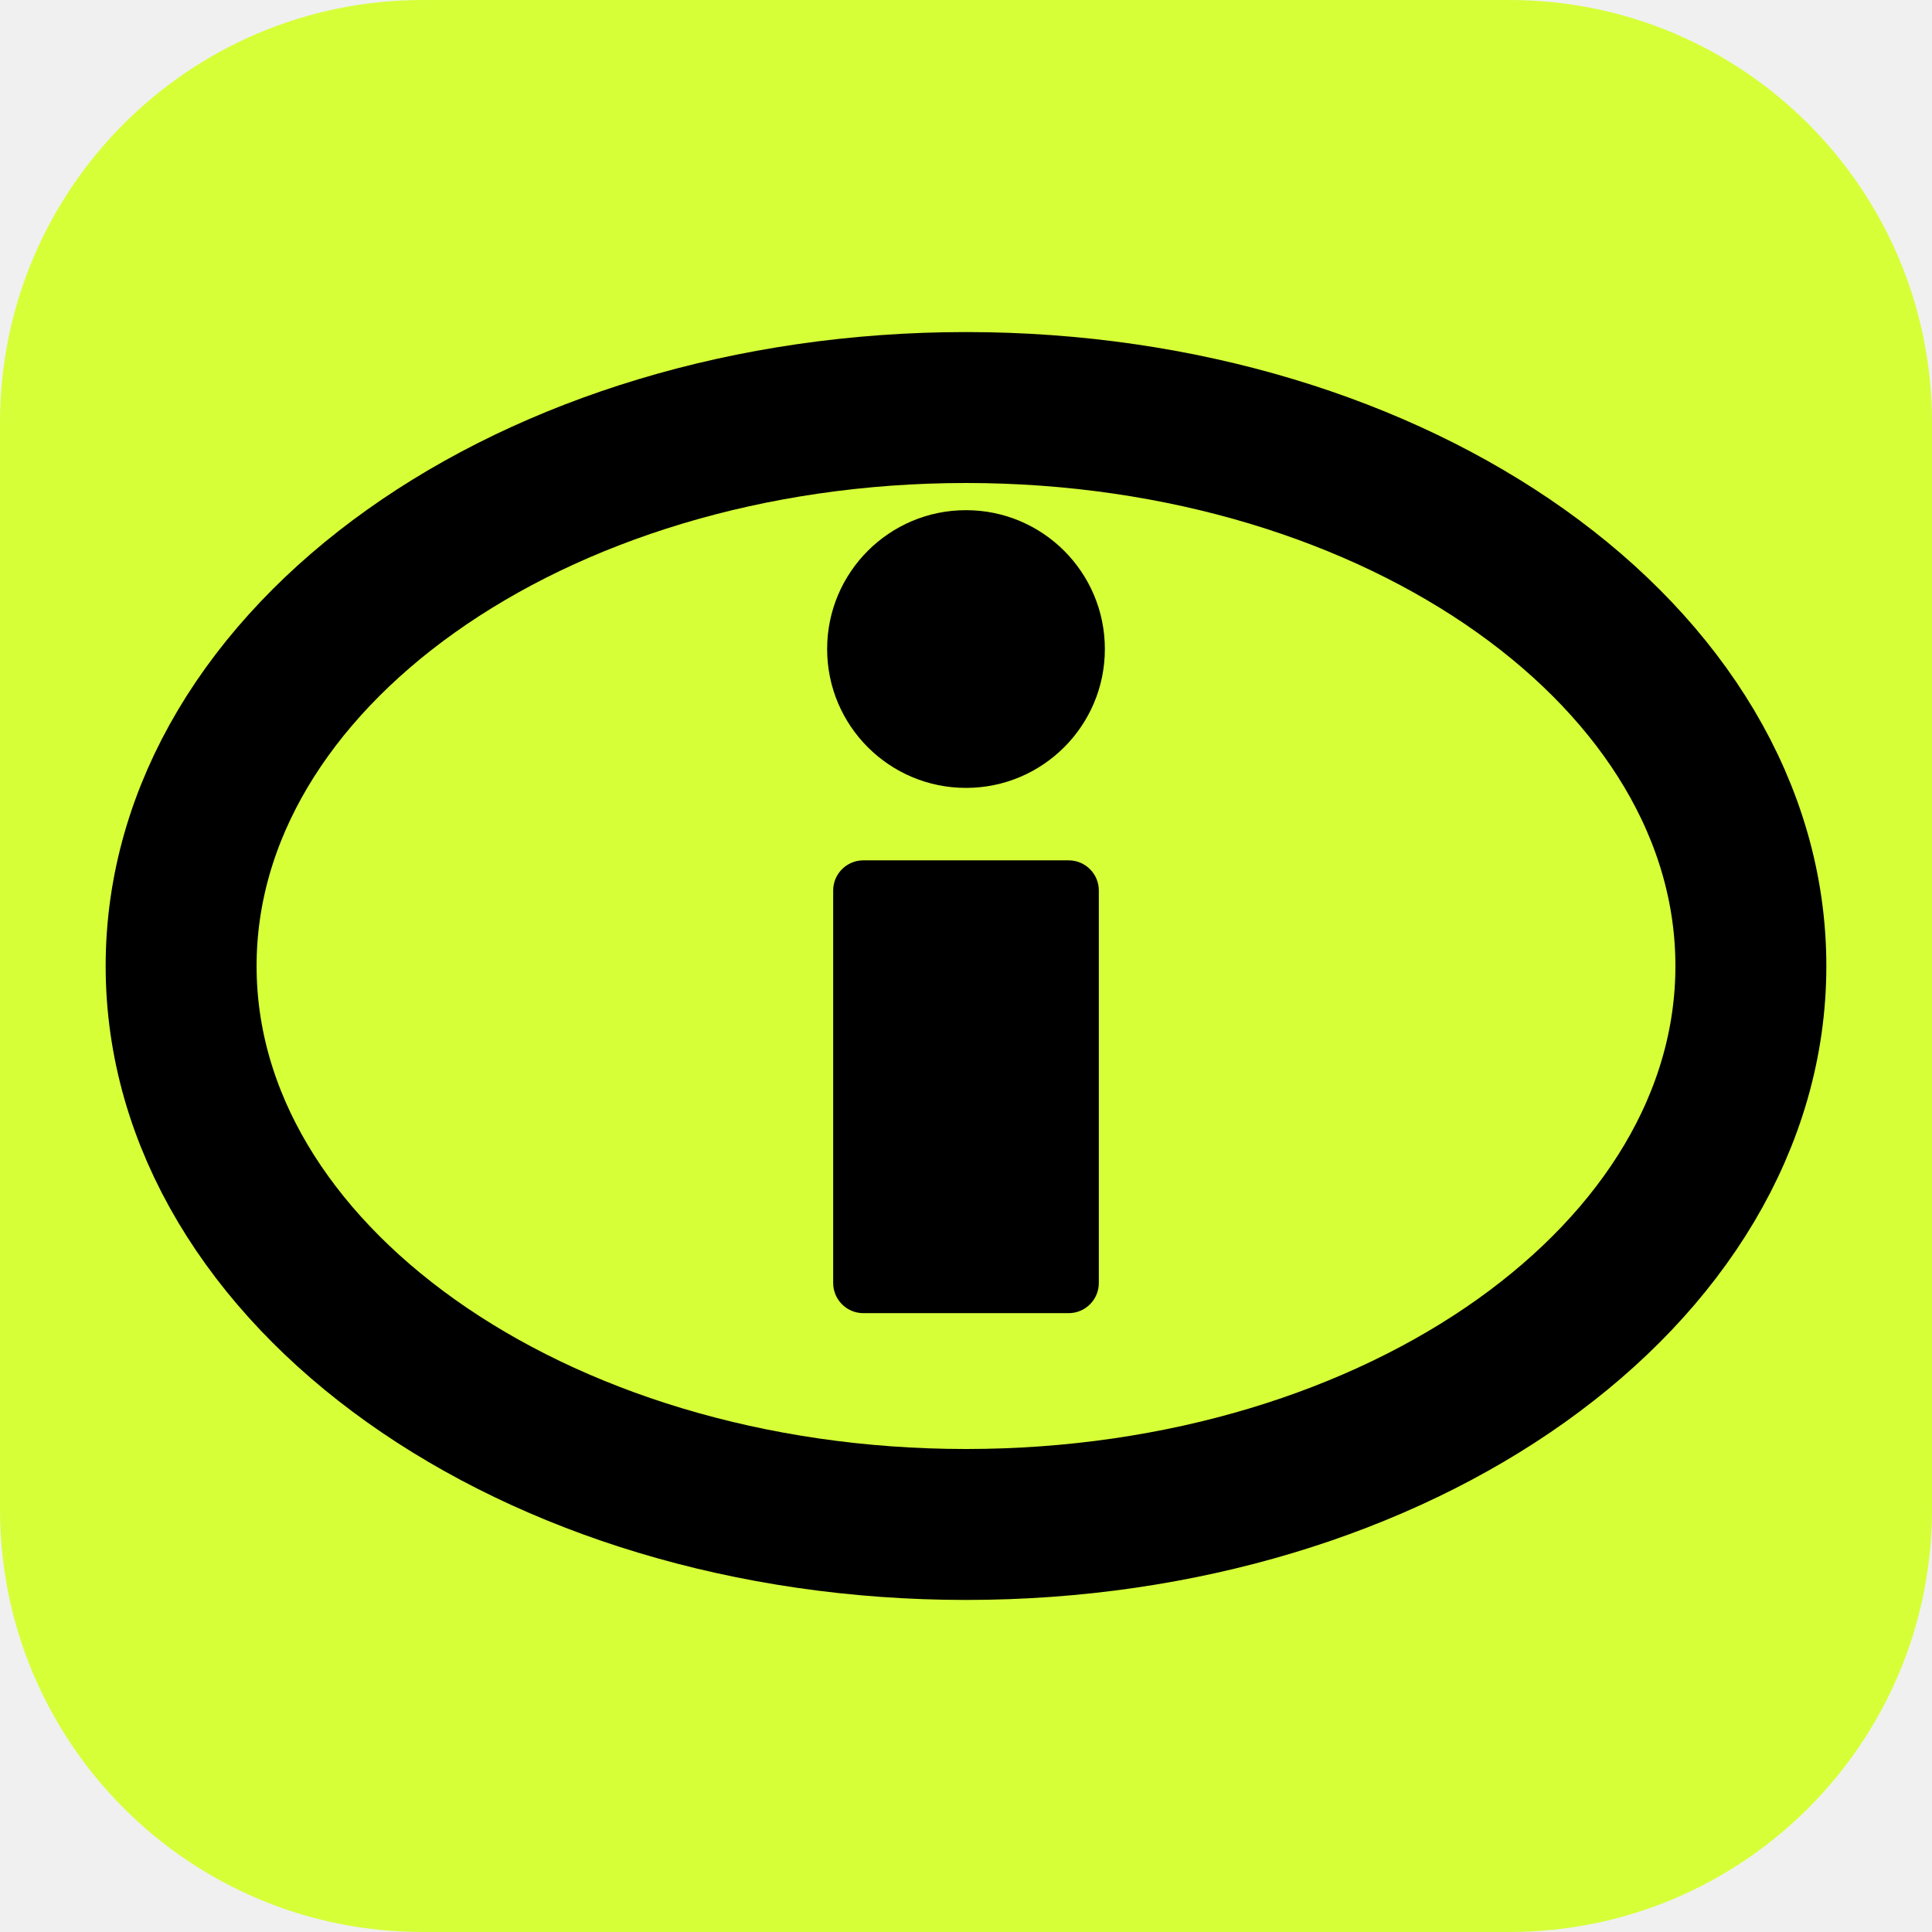
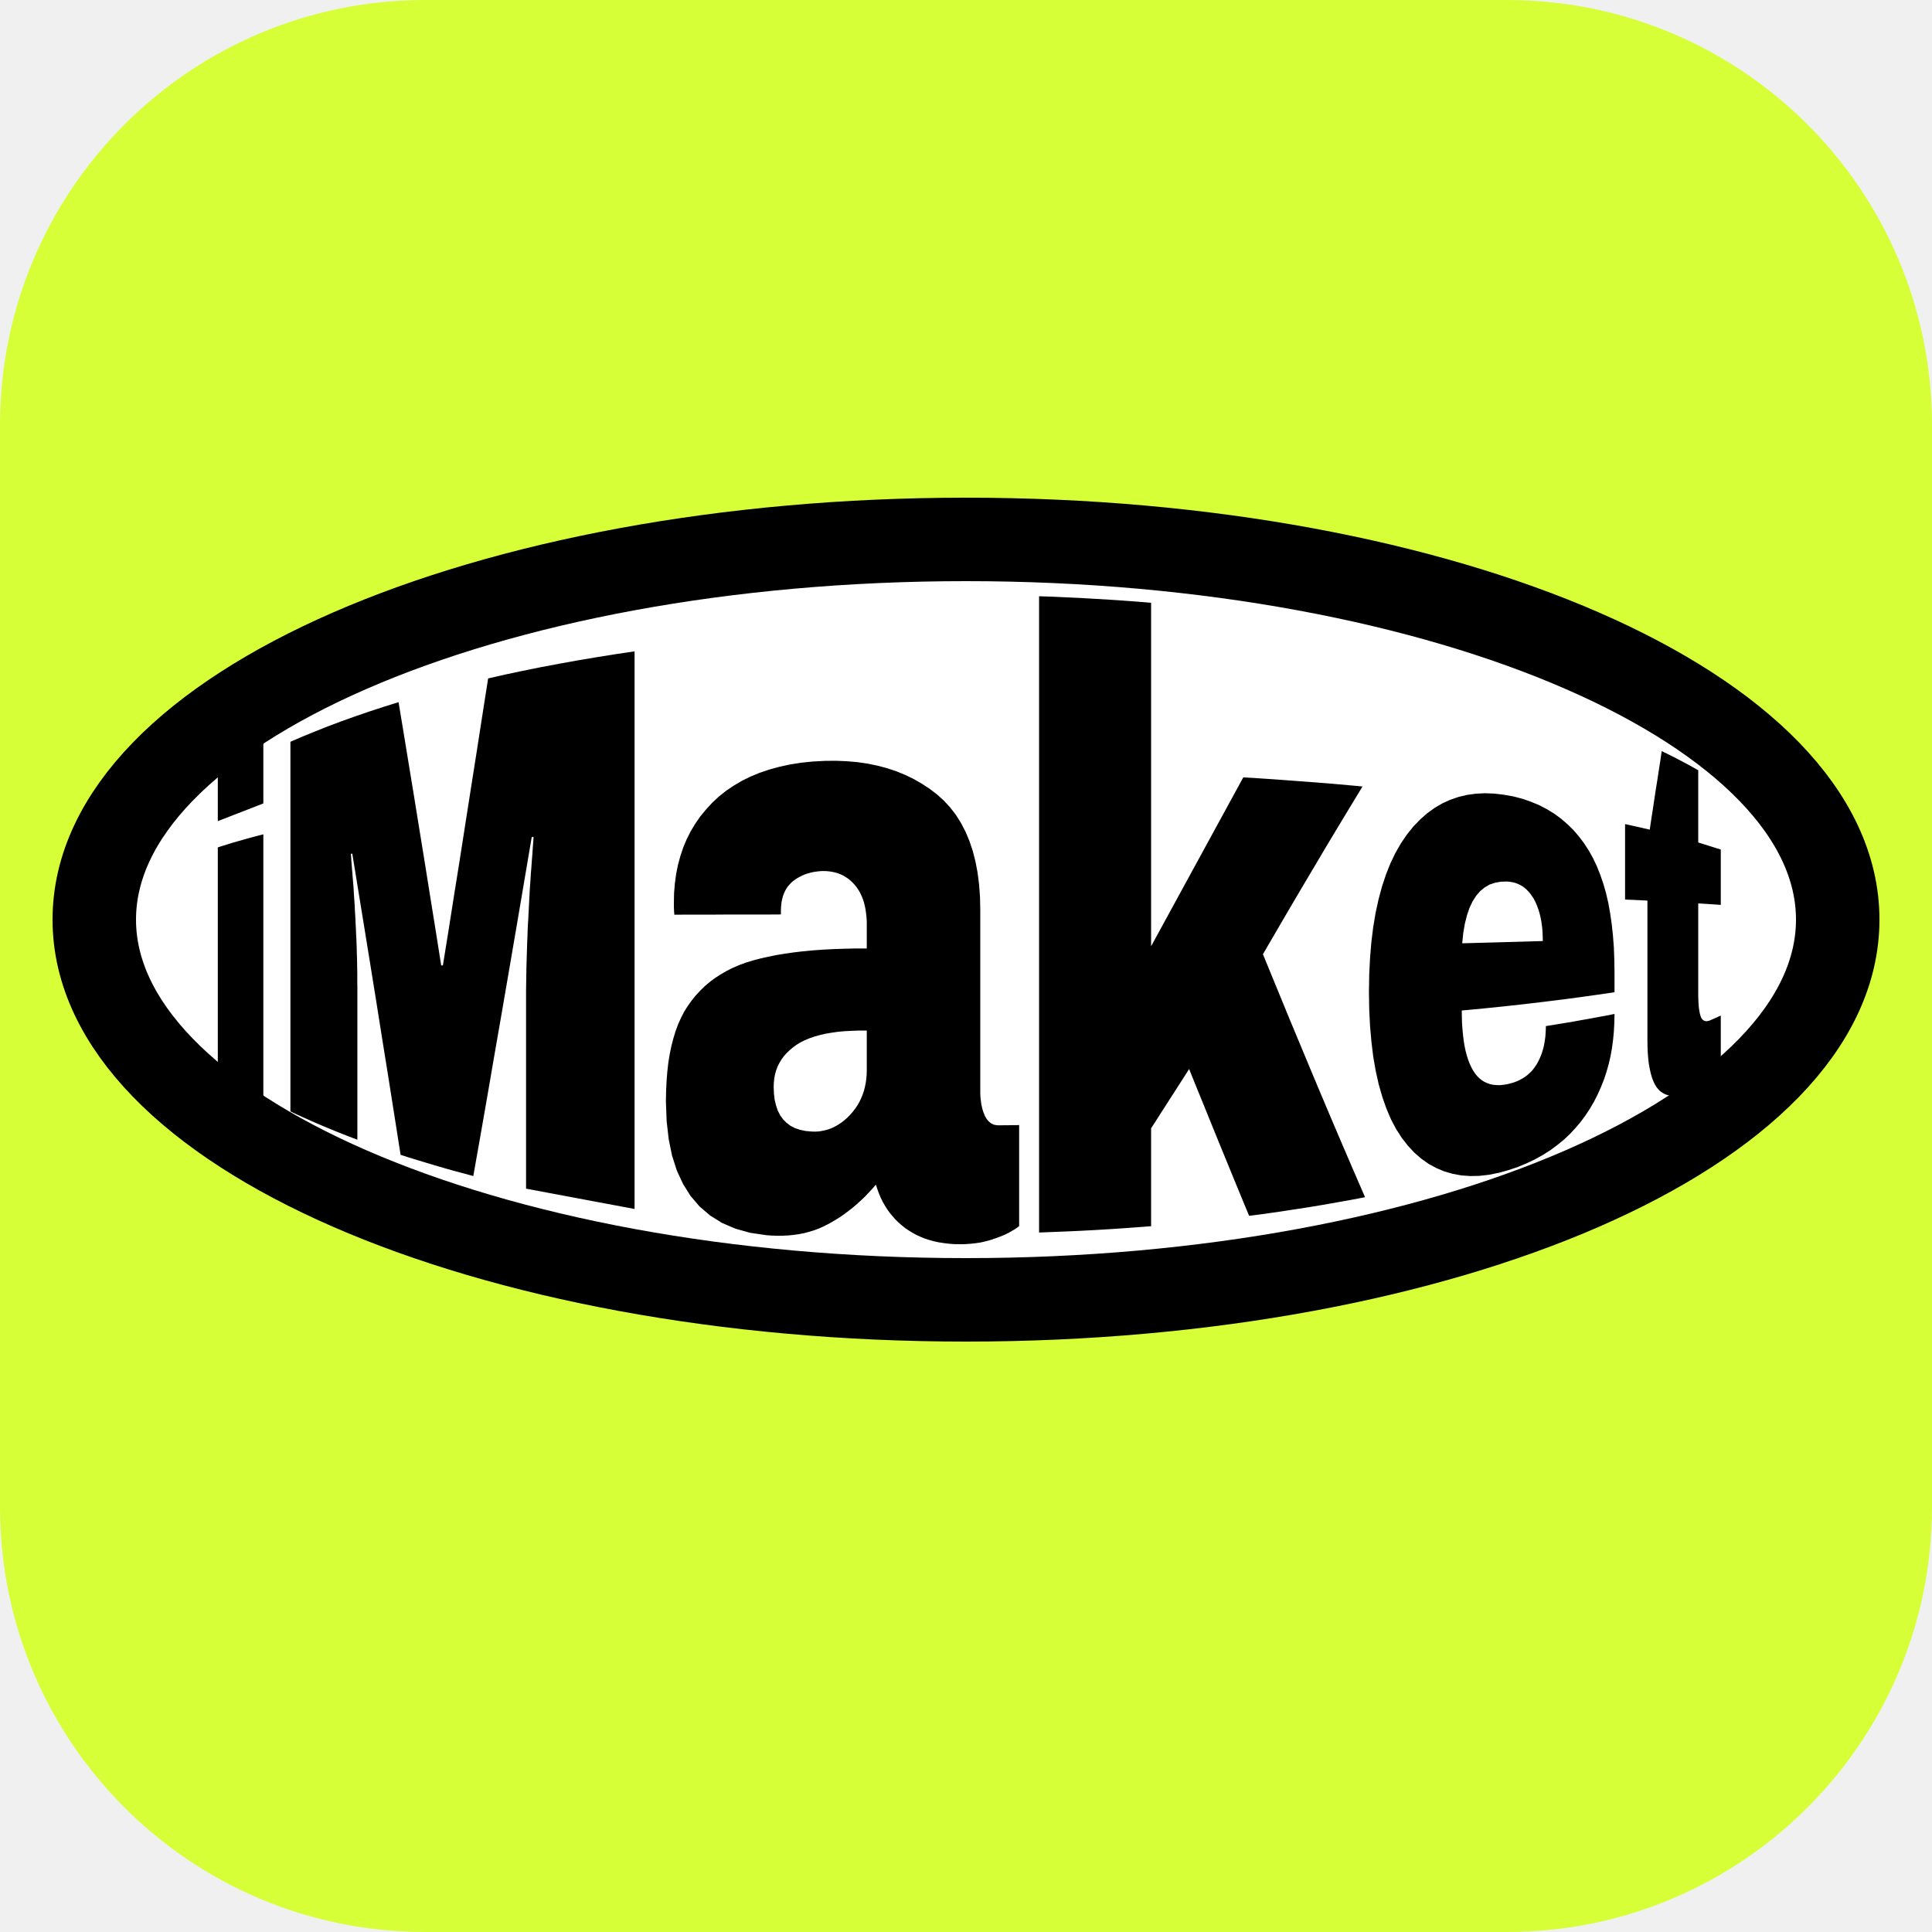
- <svg xmlns="http://www.w3.org/2000/svg" viewBox="0 0 64 64">
-   <rect width="64" height="64" rx="14" fill="#D6FF38" />
-   <ellipse cx="32" cy="32" rx="26" ry="18.5" fill="none" stroke="#000" stroke-width="5" />
-   <circle cx="32" cy="21.5" r="4.6" fill="#000" />
-   <rect x="27.6" y="28.5" width="8.8" height="15" rx="1" fill="#000" />
+ <svg xmlns="http://www.w3.org/2000/svg" viewBox="0 0 200 200">
+   <rect width="200" height="200" rx="44" fill="#D6FF38" />
+   <g transform="translate(4 52) scale(0.96)">
+     <defs>
+       <clipPath id="c">
+         <ellipse cx="100" cy="45" rx="94" ry="41" />
+       </clipPath>
+     </defs>
+     <ellipse cx="100" cy="45" rx="94" ry="41" fill="#fff" />
+     <g clip-path="url(#c)">
+       <path d="M19.32 34.38 L19.32 33.61 L19.32 32.84 L19.32 32.07 L19.32 31.30 L19.32 30.54 L19.32 29.77 L19.32 29.00 L19.32 28.23 L19.85 27.87 L20.40 27.50 L20.98 27.12 L21.58 26.75 L22.21 26.36 L22.86 25.98 L23.53 25.59 L24.23 25.20 L24.23 26.11 L24.23 27.02 L24.23 27.93 L24.23 28.84 L24.23 29.74 L24.23 30.65 L24.23 31.56 L24.23 32.47ZM19.32 61.27 L19.32 58.26 L19.32 55.25 L19.32 52.25 L19.32 49.24 L19.32 46.23 L19.32 43.22 L19.32 40.21 L19.32 37.21 L19.85 37.04 L20.40 36.87 L20.98 36.69 L21.58 36.52 L22.21 36.34 L22.86 36.16 L23.53 35.98 L24.23 35.80 L24.23 39.35 L24.23 42.90 L24.23 46.45 L24.23 50.00 L24.23 53.55 L24.23 57.10 L24.23 60.65 L24.23 64.20ZM52.56 74.01 L52.56 71.49 L52.56 68.97 L52.56 66.45 L52.56 63.93 L52.56 61.42 L52.56 58.90 L52.56 56.38 L52.56 53.86 L52.56 53.23 L52.56 52.61 L52.57 51.98 L52.58 51.34 L52.59 50.71 L52.60 50.07 L52.62 49.43 L52.64 48.79 L52.66 48.14 L52.68 47.49 L52.71 46.84 L52.73 46.18 L52.76 45.53 L52.80 44.90 L52.83 44.28 L52.86 43.69 L52.89 43.11 L52.92 42.55 L52.95 42.00 L52.98 41.47 L53.02 40.96 L53.05 40.47 L53.08 39.99 L53.12 39.53 L53.15 39.10 L53.18 38.69 L53.21 38.30 L53.24 37.95 L53.26 37.62 L53.28 37.32 L53.30 37.05 L53.32 36.80 L53.34 36.58 L53.35 36.39 L53.36 36.22 L53.37 36.09 L53.35 36.09 L53.32 36.09 L53.30 36.09 L53.27 36.09 L53.25 36.10 L53.22 36.10 L53.19 36.10 L53.17 36.10 L52.36 40.88 L51.56 45.60 L50.76 50.27 L49.97 54.87 L49.18 59.41 L48.41 63.89 L47.64 68.30 L46.87 72.65 L45.85 72.37 L44.83 72.10 L43.83 71.82 L42.84 71.53 L41.87 71.24 L40.91 70.95 L39.96 70.66 L39.03 70.36 L38.35 66.04 L37.68 61.80 L37.01 57.63 L36.36 53.53 L35.71 49.50 L35.07 45.55 L34.44 41.68 L33.82 37.88 L33.80 37.89 L33.78 37.89 L33.76 37.89 L33.75 37.89 L33.73 37.89 L33.71 37.90 L33.69 37.90 L33.67 37.90 L33.68 38.01 L33.69 38.14 L33.70 38.29 L33.71 38.46 L33.72 38.66 L33.74 38.87 L33.76 39.11 L33.78 39.37 L33.80 39.65 L33.83 39.95 L33.85 40.27 L33.88 40.61 L33.91 40.98 L33.94 41.35 L33.97 41.75 L33.99 42.16 L34.02 42.58 L34.05 43.02 L34.08 43.47 L34.10 43.94 L34.13 44.42 L34.16 44.92 L34.18 45.43 L34.21 45.96 L34.23 46.50 L34.26 47.03 L34.28 47.56 L34.30 48.09 L34.31 48.62 L34.33 49.14 L34.34 49.67 L34.35 50.19 L34.36 50.70 L34.36 51.22 L34.36 51.73 L34.37 52.24 L34.37 54.31 L34.37 56.37 L34.37 58.43 L34.37 60.49 L34.37 62.55 L34.37 64.61 L34.37 66.67 L34.37 68.73 L33.39 68.36 L32.43 67.98 L31.49 67.60 L30.58 67.22 L29.69 66.84 L28.82 66.45 L27.97 66.07 L27.15 65.68 L27.15 60.70 L27.15 55.72 L27.15 50.74 L27.15 45.75 L27.15 40.77 L27.15 35.79 L27.15 30.81 L27.15 25.82 L28.43 25.27 L29.75 24.73 L31.13 24.18 L32.57 23.64 L34.05 23.11 L35.59 22.58 L37.18 22.06 L38.81 21.55 L39.37 24.93 L39.93 28.35 L40.50 31.82 L41.07 35.35 L41.65 38.92 L42.23 42.55 L42.82 46.22 L43.41 49.94 L43.43 49.94 L43.45 49.94 L43.48 49.94 L43.50 49.94 L43.52 49.94 L43.55 49.94 L43.57 49.94 L43.59 49.95 L44.19 46.23 L44.78 42.48 L45.39 38.67 L45.99 34.83 L46.60 30.93 L47.22 27.00 L47.84 23.01 L48.47 18.99 L50.32 18.57 L52.21 18.17 L54.14 17.78 L56.10 17.41 L58.10 17.05 L60.12 16.71 L62.18 16.38 L64.26 16.07 L64.26 23.59 L64.26 31.10 L64.26 38.62 L64.26 46.14 L64.26 53.65 L64.26 61.17 L64.26 68.69 L64.26 76.20ZM101.54 43.96 L101.54 46.40 L101.54 48.84 L101.54 51.28 L101.54 53.73 L101.54 56.17 L101.54 58.61 L101.54 61.05 L101.54 63.49 L101.54 63.76 L101.55 64.01 L101.57 64.26 L101.60 64.50 L101.63 64.74 L101.66 64.96 L101.71 65.18 L101.76 65.39 L101.82 65.59 L101.88 65.78 L101.96 65.97 L102.03 66.15 L102.12 66.31 L102.21 66.46 L102.31 66.60 L102.42 66.72 L102.53 66.83 L102.65 66.93 L102.78 67.00 L102.91 67.07 L103.05 67.12 L103.20 67.15 L103.35 67.17 L103.51 67.18 L103.79 67.18 L104.07 67.17 L104.34 67.17 L104.62 67.17 L104.90 67.16 L105.17 67.16 L105.45 67.16 L105.73 67.15 L105.73 68.51 L105.73 69.87 L105.73 71.23 L105.73 72.60 L105.73 73.96 L105.73 75.32 L105.73 76.68 L105.73 78.04 L105.69 78.07 L105.65 78.11 L105.60 78.15 L105.54 78.20 L105.47 78.24 L105.40 78.29 L105.31 78.35 L105.22 78.41 L105.12 78.47 L105.01 78.53 L104.90 78.60 L104.77 78.67 L104.64 78.75 L104.50 78.82 L104.35 78.89 L104.19 78.97 L104.02 79.04 L103.84 79.12 L103.66 79.19 L103.46 79.26 L103.26 79.34 L103.04 79.41 L102.82 79.49 L102.59 79.56 L102.35 79.63 L102.10 79.69 L101.85 79.75 L101.60 79.81 L101.33 79.85 L101.06 79.89 L100.79 79.92 L100.51 79.95 L100.22 79.97 L99.93 79.99 L99.63 80.00 L99.32 80.00 L98.73 79.99 L98.17 79.95 L97.61 79.88 L97.08 79.80 L96.56 79.69 L96.06 79.55 L95.58 79.40 L95.12 79.21 L94.67 79.01 L94.25 78.78 L93.84 78.53 L93.44 78.26 L93.07 77.96 L92.71 77.65 L92.38 77.32 L92.07 76.97 L91.77 76.61 L91.50 76.23 L91.25 75.83 L91.01 75.41 L90.80 74.98 L90.61 74.53 L90.44 74.06 L90.28 73.58 L89.89 74.03 L89.49 74.46 L89.09 74.88 L88.67 75.28 L88.25 75.66 L87.82 76.03 L87.39 76.37 L86.95 76.70 L86.50 77.02 L86.04 77.31 L85.57 77.59 L85.10 77.85 L84.62 78.09 L84.13 78.31 L83.62 78.50 L83.10 78.66 L82.57 78.80 L82.02 78.91 L81.46 78.99 L80.89 79.05 L80.31 79.08 L79.71 79.09 L79.11 79.07 L78.49 79.03 L76.72 78.77 L75.12 78.32 L73.68 77.70 L72.40 76.90 L71.27 75.93 L70.30 74.80 L69.49 73.51 L68.82 72.06 L68.30 70.44 L67.94 68.67 L67.72 66.73 L67.64 64.62 L67.66 63.51 L67.71 62.44 L67.79 61.42 L67.90 60.44 L68.05 59.51 L68.23 58.63 L68.45 57.79 L68.69 57.00 L68.97 56.25 L69.29 55.55 L69.63 54.89 L70.02 54.28 L70.43 53.71 L70.87 53.16 L71.35 52.65 L71.85 52.16 L72.38 51.71 L72.95 51.29 L73.55 50.90 L74.17 50.54 L74.83 50.21 L75.52 49.91 L76.25 49.64 L77.00 49.41 L77.79 49.20 L78.63 49.01 L79.50 48.83 L80.42 48.68 L81.38 48.54 L82.38 48.42 L83.43 48.32 L84.52 48.24 L85.65 48.18 L86.82 48.14 L88.04 48.11 L89.30 48.11 L89.30 47.80 L89.30 47.50 L89.30 47.19 L89.30 46.88 L89.30 46.58 L89.30 46.27 L89.30 45.97 L89.30 45.66 L89.30 45.18 L89.27 44.73 L89.22 44.29 L89.16 43.87 L89.08 43.47 L88.98 43.09 L88.86 42.73 L88.72 42.40 L88.57 42.08 L88.39 41.78 L88.20 41.50 L87.99 41.24 L87.77 41.00 L87.53 40.78 L87.29 40.58 L87.03 40.41 L86.77 40.25 L86.49 40.12 L86.21 40.01 L85.91 39.92 L85.60 39.85 L85.28 39.80 L84.96 39.77 L84.62 39.76 L84.31 39.77 L84.01 39.80 L83.71 39.84 L83.42 39.89 L83.14 39.96 L82.87 40.04 L82.61 40.13 L82.35 40.24 L82.10 40.37 L81.85 40.50 L81.62 40.65 L81.39 40.82 L81.17 41.00 L80.98 41.20 L80.80 41.41 L80.64 41.64 L80.50 41.89 L80.38 42.15 L80.27 42.43 L80.19 42.73 L80.12 43.04 L80.08 43.37 L80.05 43.71 L80.04 44.07 L80.04 44.12 L80.04 44.17 L80.04 44.21 L80.04 44.26 L80.04 44.31 L80.04 44.35 L80.04 44.40 L80.04 44.44 L78.58 44.45 L77.12 44.45 L75.67 44.45 L74.23 44.45 L72.80 44.46 L71.37 44.46 L69.96 44.46 L68.55 44.47 L68.54 44.39 L68.54 44.31 L68.53 44.22 L68.52 44.13 L68.52 44.03 L68.51 43.93 L68.51 43.82 L68.50 43.71 L68.50 43.60 L68.50 43.48 L68.50 43.35 L68.50 43.22 L68.52 42.12 L68.61 41.06 L68.75 40.04 L68.95 39.06 L69.21 38.11 L69.52 37.19 L69.89 36.31 L70.32 35.46 L70.81 34.65 L71.35 33.87 L71.96 33.13 L72.62 32.41 L73.34 31.74 L74.11 31.12 L74.94 30.56 L75.82 30.04 L76.75 29.58 L77.74 29.17 L78.78 28.82 L79.87 28.52 L81.02 28.27 L82.22 28.08 L83.48 27.95 L84.80 27.88 L86.00 27.87 L87.17 27.92 L88.31 28.02 L89.41 28.18 L90.47 28.40 L91.49 28.67 L92.48 29.00 L93.43 29.39 L94.35 29.83 L95.22 30.33 L96.06 30.88 L96.86 31.49 L97.61 32.16 L98.29 32.90 L98.91 33.70 L99.46 34.58 L99.95 35.52 L100.37 36.52 L100.73 37.60 L101.02 38.73 L101.25 39.94 L101.41 41.21 L101.51 42.55 L101.54 43.96ZM79.26 63.02 L79.29 63.76 L79.37 64.44 L79.52 65.05 L79.71 65.61 L79.97 66.11 L80.28 66.54 L80.65 66.91 L81.07 67.23 L81.55 67.48 L82.09 67.66 L82.69 67.79 L83.35 67.85 L83.74 67.86 L84.12 67.84 L84.49 67.78 L84.86 67.70 L85.21 67.60 L85.56 67.46 L85.91 67.29 L86.24 67.10 L86.57 66.88 L86.89 66.63 L87.20 66.36 L87.50 66.05 L87.79 65.72 L88.05 65.38 L88.29 65.03 L88.50 64.66 L88.69 64.27 L88.85 63.88 L88.99 63.47 L89.10 63.04 L89.19 62.60 L89.25 62.15 L89.29 61.68 L89.30 61.20 L89.30 60.67 L89.30 60.14 L89.30 59.61 L89.30 59.08 L89.30 58.55 L89.30 58.02 L89.30 57.49 L89.30 56.96 L88.46 56.96 L87.65 56.99 L86.88 57.03 L86.15 57.10 L85.46 57.20 L84.81 57.31 L84.19 57.46 L83.62 57.62 L83.08 57.81 L82.58 58.02 L82.11 58.26 L81.69 58.52 L81.30 58.81 L80.95 59.11 L80.63 59.42 L80.34 59.75 L80.09 60.10 L79.87 60.47 L79.68 60.85 L79.53 61.25 L79.41 61.67 L79.33 62.10 L79.28 62.55 L79.26 63.02ZM129.90 29.66 L131.56 29.76 L133.21 29.87 L134.84 29.99 L136.46 30.11 L138.06 30.23 L139.65 30.36 L141.21 30.50 L142.76 30.64 L141.46 32.78 L140.15 34.95 L138.82 37.16 L137.49 39.41 L136.13 41.70 L134.77 44.01 L133.40 46.36 L132.02 48.73 L133.44 52.19 L134.84 55.60 L136.24 58.96 L137.62 62.27 L138.99 65.52 L140.35 68.72 L141.70 71.86 L143.03 74.93 L141.52 75.22 L140.00 75.49 L138.46 75.76 L136.90 76.02 L135.33 76.26 L133.75 76.50 L132.15 76.73 L130.53 76.94 L129.73 75.01 L128.93 73.07 L128.13 71.11 L127.32 69.14 L126.51 67.15 L125.70 65.15 L124.88 63.14 L124.06 61.11 L123.55 61.91 L123.04 62.70 L122.53 63.50 L122.02 64.29 L121.51 65.09 L120.99 65.89 L120.48 66.70 L119.96 67.50 L119.96 68.82 L119.96 70.14 L119.96 71.46 L119.96 72.78 L119.96 74.10 L119.96 75.42 L119.96 76.74 L119.96 78.06 L118.47 78.17 L116.97 78.28 L115.47 78.38 L113.96 78.47 L112.44 78.55 L110.92 78.62 L109.40 78.68 L107.88 78.74 L107.88 70.16 L107.88 61.59 L107.88 53.01 L107.88 44.43 L107.88 35.86 L107.88 27.28 L107.88 18.70 L107.88 10.13 L109.40 10.18 L110.92 10.25 L112.44 10.32 L113.96 10.41 L115.47 10.50 L116.97 10.60 L118.47 10.71 L119.96 10.83 L119.96 15.46 L119.96 20.09 L119.96 24.72 L119.96 29.35 L119.96 33.98 L119.96 38.61 L119.96 43.24 L119.96 47.87ZM169.93 50.73 L169.93 50.99 L169.93 51.26 L169.93 51.52 L169.93 51.78 L169.93 52.04 L169.93 52.30 L169.93 52.57 L169.93 52.83 L168.15 53.09 L166.29 53.35 L164.35 53.61 L162.32 53.86 L160.22 54.11 L158.04 54.35 L155.79 54.58 L153.46 54.80 L153.47 55.52 L153.49 56.21 L153.54 56.86 L153.60 57.48 L153.67 58.07 L153.76 58.62 L153.87 59.15 L154.00 59.63 L154.14 60.09 L154.30 60.51 L154.48 60.90 L154.67 61.25 L154.88 61.57 L155.10 61.85 L155.35 62.10 L155.61 62.31 L155.90 62.49 L156.20 62.63 L156.51 62.74 L156.85 62.81 L157.20 62.84 L157.57 62.85 L157.95 62.81 L158.35 62.75 L158.71 62.66 L159.06 62.56 L159.38 62.44 L159.69 62.30 L159.98 62.14 L160.26 61.97 L160.51 61.78 L160.75 61.57 L160.98 61.35 L161.18 61.11 L161.37 60.85 L161.55 60.58 L161.70 60.30 L161.85 60.00 L161.98 59.69 L162.10 59.38 L162.20 59.05 L162.29 58.72 L162.36 58.37 L162.42 58.01 L162.47 57.65 L162.50 57.27 L162.52 56.88 L162.53 56.48 L163.52 56.32 L164.50 56.16 L165.45 56.00 L166.39 55.83 L167.30 55.67 L168.20 55.50 L169.08 55.34 L169.93 55.17 L169.91 56.14 L169.86 57.09 L169.77 58.01 L169.65 58.90 L169.49 59.78 L169.29 60.63 L169.05 61.47 L168.78 62.28 L168.46 63.08 L168.11 63.86 L167.72 64.63 L167.28 65.38 L166.80 66.11 L166.29 66.80 L165.72 67.47 L165.12 68.12 L164.47 68.73 L163.77 69.30 L163.03 69.85 L162.23 70.36 L161.39 70.83 L160.49 71.26 L159.54 71.66 L158.53 72.00 L157.45 72.30 L156.40 72.51 L155.37 72.63 L154.38 72.65 L153.41 72.58 L152.48 72.41 L151.58 72.15 L150.72 71.79 L149.89 71.34 L149.10 70.78 L148.35 70.13 L147.65 69.38 L146.99 68.53 L146.38 67.58 L145.83 66.54 L145.34 65.39 L144.90 64.14 L144.51 62.79 L144.19 61.36 L143.92 59.82 L143.72 58.19 L143.57 56.48 L143.48 54.67 L143.45 52.78 L143.48 50.92 L143.57 49.14 L143.71 47.43 L143.91 45.81 L144.17 44.26 L144.49 42.80 L144.86 41.42 L145.29 40.13 L145.77 38.92 L146.31 37.80 L146.90 36.77 L147.55 35.82 L148.23 34.97 L148.96 34.21 L149.72 33.54 L150.52 32.96 L151.35 32.47 L152.21 32.08 L153.11 31.77 L154.03 31.55 L154.98 31.42 L155.96 31.37 L156.97 31.41 L157.99 31.53 L159.05 31.72 L160.04 31.98 L160.98 32.31 L161.86 32.68 L162.69 33.12 L163.47 33.60 L164.20 34.14 L164.88 34.73 L165.52 35.36 L166.10 36.04 L166.65 36.77 L167.15 37.54 L167.61 38.36 L168.02 39.23 L168.39 40.15 L168.72 41.11 L169.01 42.12 L169.26 43.19 L169.46 44.31 L169.63 45.48 L169.76 46.70 L169.86 47.98 L169.91 49.33 L169.93 50.73ZM153.51 47.55 L154.66 47.52 L155.79 47.49 L156.90 47.46 L157.99 47.43 L159.07 47.40 L160.13 47.37 L161.17 47.34 L162.20 47.31 L162.19 46.84 L162.17 46.38 L162.14 45.95 L162.09 45.53 L162.03 45.13 L161.95 44.74 L161.86 44.36 L161.76 44.01 L161.64 43.67 L161.51 43.34 L161.37 43.03 L161.21 42.73 L161.03 42.46 L160.85 42.20 L160.65 41.97 L160.45 41.76 L160.23 41.57 L160.00 41.40 L159.75 41.26 L159.50 41.14 L159.23 41.04 L158.95 40.97 L158.66 40.92 L158.35 40.89 L157.68 40.91 L157.05 41.02 L156.46 41.22 L155.93 41.53 L155.44 41.93 L155.01 42.43 L154.62 43.04 L154.29 43.74 L154.02 44.54 L153.79 45.45 L153.62 46.45 L153.51 47.55ZM181.39 37.44 L181.39 38.19 L181.39 38.93 L181.39 39.68 L181.39 40.42 L181.39 41.17 L181.39 41.92 L181.39 42.66 L181.39 43.41 L181.11 43.39 L180.83 43.37 L180.54 43.35 L180.24 43.33 L179.93 43.31 L179.61 43.29 L179.29 43.27 L178.96 43.25 L178.96 44.47 L178.96 45.69 L178.96 46.92 L178.96 48.14 L178.96 49.36 L178.96 50.59 L178.96 51.81 L178.96 53.03 L178.96 53.32 L178.97 53.59 L178.98 53.84 L178.99 54.08 L179.01 54.31 L179.03 54.52 L179.06 54.72 L179.09 54.90 L179.12 55.07 L179.16 55.22 L179.20 55.36 L179.24 55.48 L179.29 55.59 L179.35 55.68 L179.41 55.76 L179.48 55.83 L179.56 55.88 L179.64 55.92 L179.72 55.94 L179.81 55.95 L179.91 55.95 L180.02 55.93 L180.12 55.90 L180.24 55.86 L180.39 55.79 L180.54 55.73 L180.68 55.66 L180.83 55.60 L180.97 55.54 L181.11 55.47 L181.25 55.41 L181.39 55.35 L181.39 55.99 L181.39 56.64 L181.39 57.29 L181.39 57.93 L181.39 58.58 L181.39 59.23 L181.39 59.87 L181.39 60.52 L181.31 60.63 L181.23 60.75 L181.14 60.86 L181.04 60.98 L180.94 61.10 L180.84 61.22 L180.73 61.34 L180.62 61.47 L180.50 61.59 L180.37 61.72 L180.24 61.85 L180.11 61.98 L179.97 62.11 L179.83 62.23 L179.70 62.35 L179.56 62.47 L179.43 62.58 L179.30 62.68 L179.18 62.78 L179.05 62.88 L178.93 62.97 L178.81 63.05 L178.69 63.13 L178.58 63.21 L178.22 63.41 L177.87 63.59 L177.53 63.74 L177.20 63.86 L176.87 63.94 L176.56 63.99 L176.26 64.00 L175.96 63.98 L175.68 63.93 L175.42 63.84 L175.16 63.71 L174.92 63.55 L174.70 63.35 L174.49 63.10 L174.30 62.80 L174.13 62.45 L173.98 62.06 L173.85 61.62 L173.74 61.13 L173.64 60.60 L173.57 60.02 L173.52 59.39 L173.49 58.72 L173.48 58.01 L173.48 56.13 L173.48 54.25 L173.48 52.36 L173.48 50.48 L173.48 48.60 L173.48 46.71 L173.48 44.83 L173.48 42.95 L173.19 42.93 L172.90 42.92 L172.60 42.90 L172.30 42.89 L172.00 42.87 L171.69 42.86 L171.38 42.85 L171.07 42.83 L171.07 41.82 L171.07 40.80 L171.07 39.78 L171.07 38.77 L171.07 37.75 L171.07 36.73 L171.07 35.72 L171.07 34.70 L171.42 34.77 L171.76 34.85 L172.09 34.92 L172.43 35.00 L172.76 35.07 L173.09 35.15 L173.41 35.22 L173.73 35.30 L173.89 34.21 L174.06 33.13 L174.22 32.05 L174.38 30.99 L174.55 29.94 L174.71 28.89 L174.87 27.86 L175.02 26.83 L175.56 27.09 L176.08 27.35 L176.60 27.61 L177.09 27.87 L177.58 28.13 L178.05 28.38 L178.51 28.64 L178.96 28.89 L178.96 29.86 L178.96 30.84 L178.96 31.81 L178.96 32.78 L178.96 33.76 L178.96 34.73 L178.96 35.70 L178.96 36.68Z" fill="#000" stroke="#fff" stroke-width="2.6" stroke-linejoin="round" paint-order="stroke" />
+     </g>
+     <ellipse cx="100" cy="45" rx="94" ry="41" fill="none" stroke="#000" stroke-width="9" />
+   </g>
</svg>
